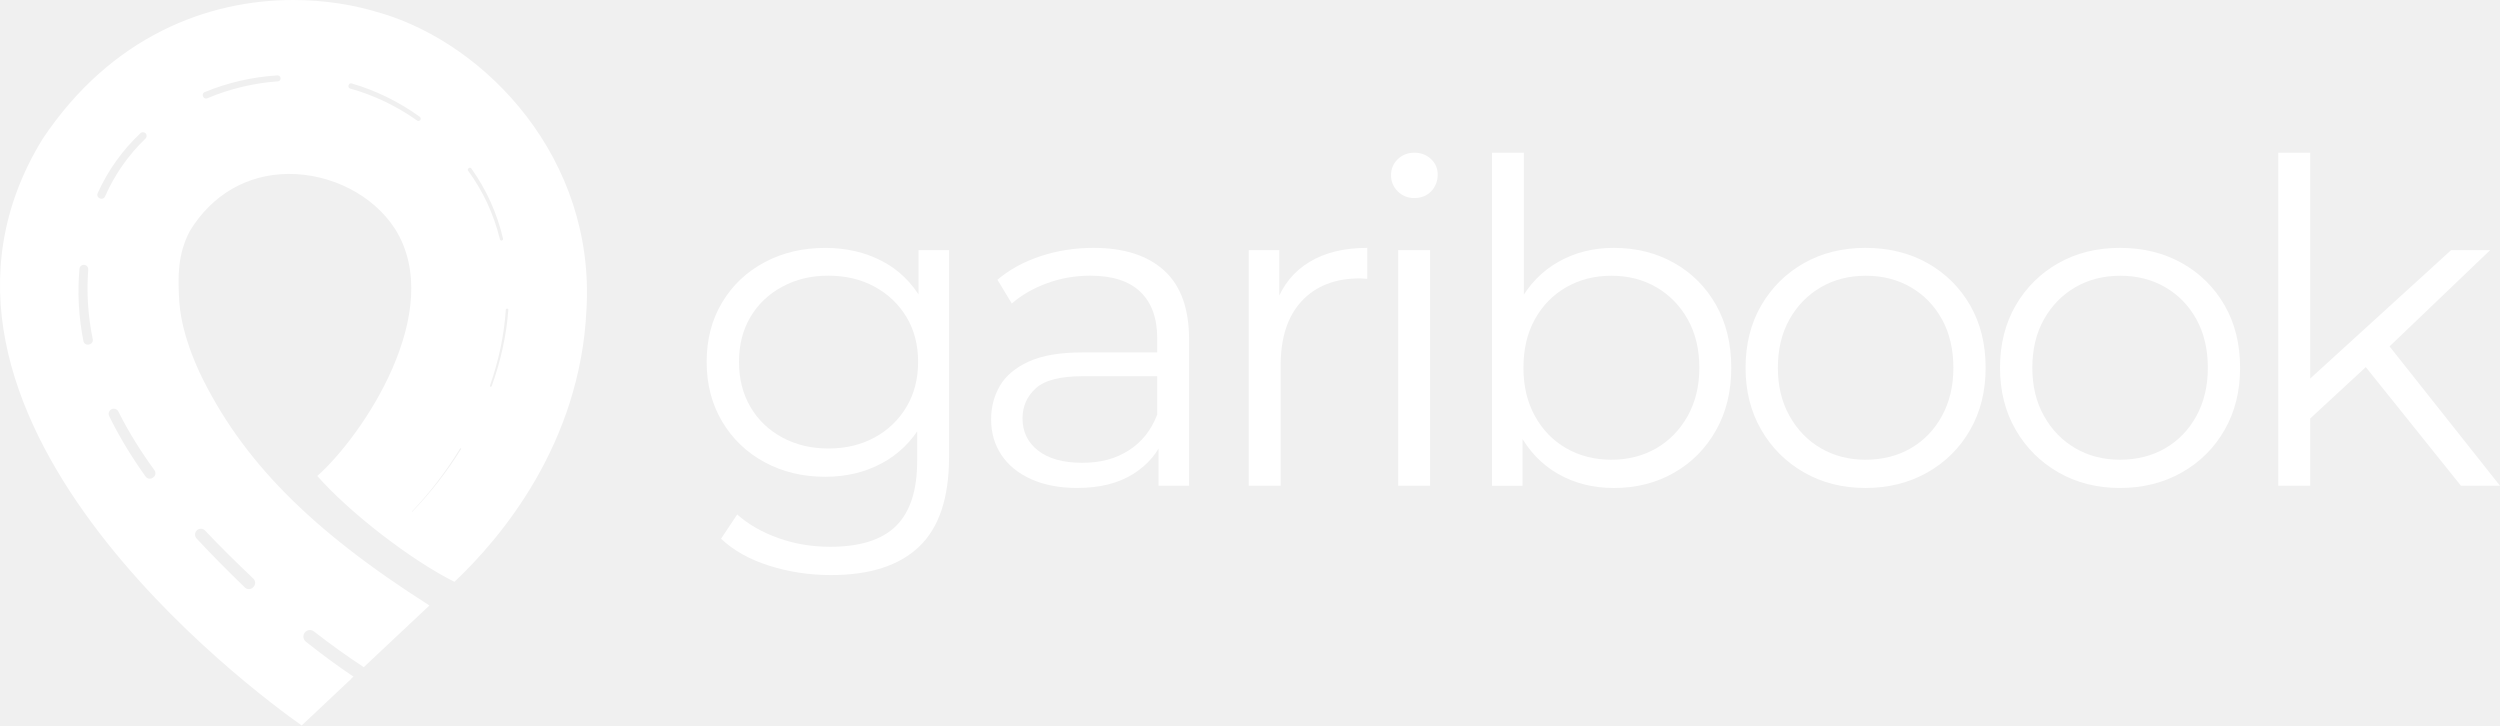
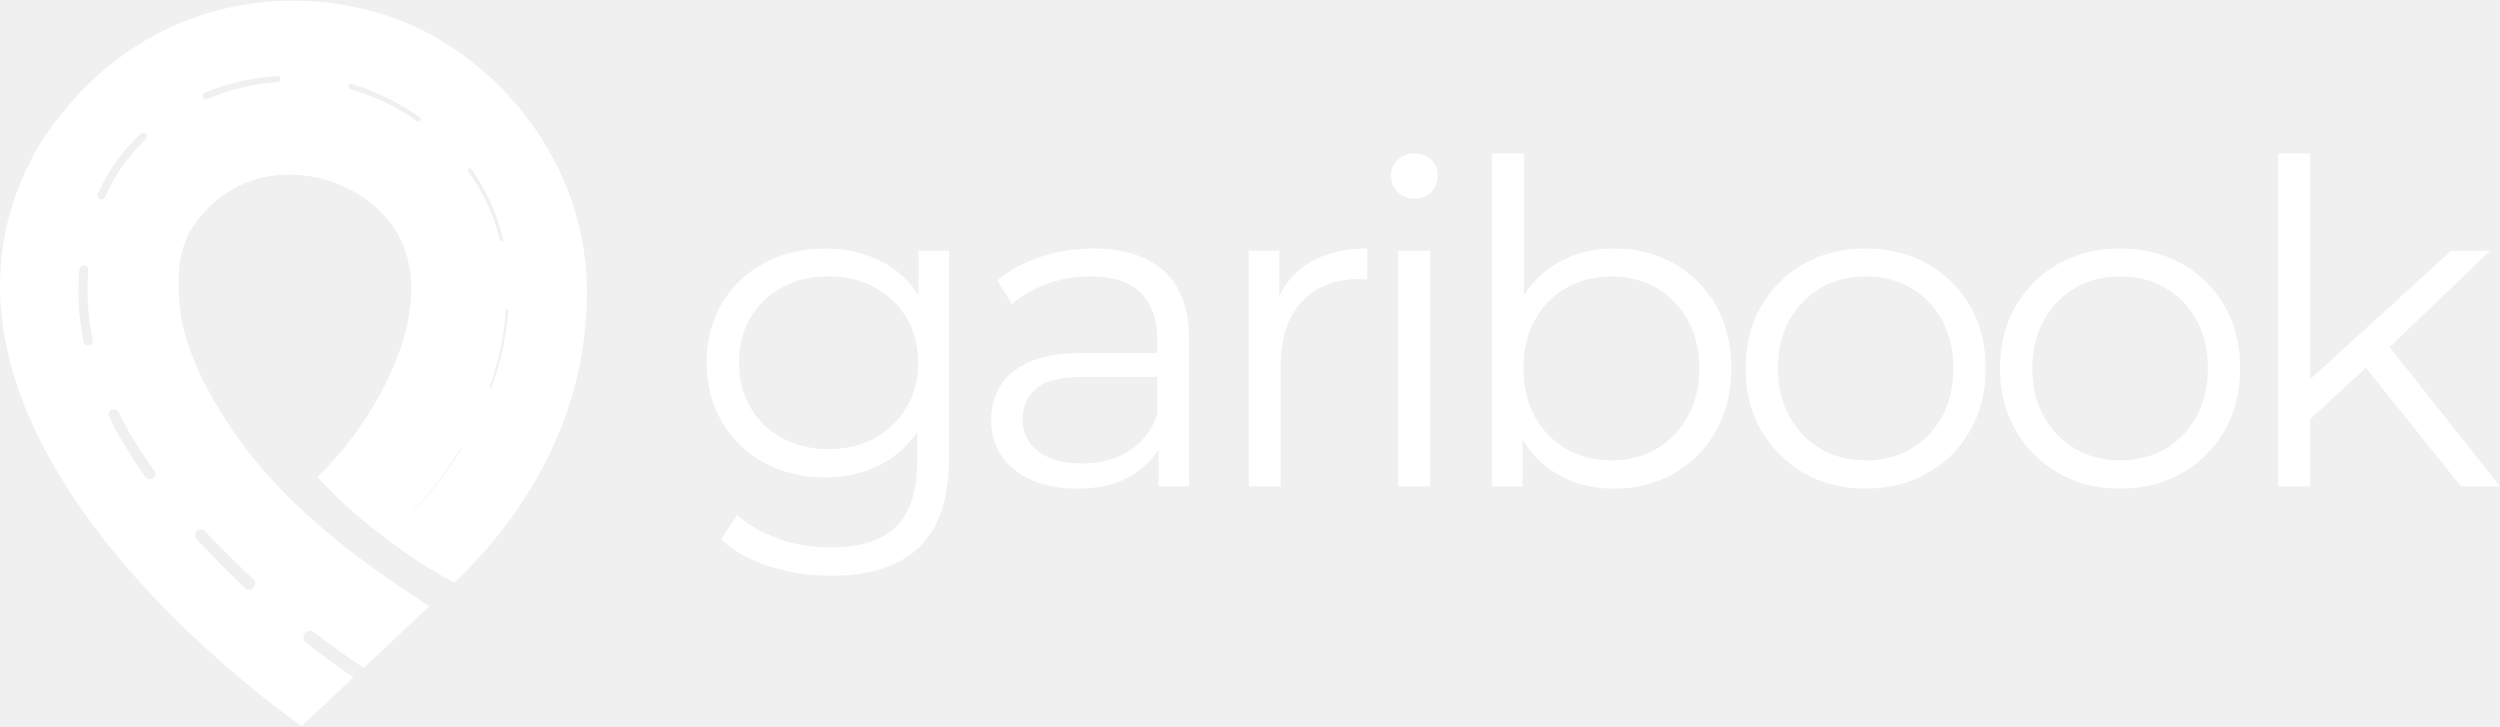
- <svg xmlns="http://www.w3.org/2000/svg" id="Layer_2" data-name="Layer 2" viewBox="0 0 743.43 215.73">
+ <svg xmlns="http://www.w3.org/2000/svg" id="Layer_2" data-name="Layer 2" width="743" height="216" viewBox="0 0 743.43 215.73">
  <defs>
    <style>
      .cls-1 {
        fill: #fff;
        stroke-width: 0px;
      }
    </style>
  </defs>
  <g id="Layer_1-2" data-name="Layer 1">
    <g>
      <g>
        <path class="cls-1" d="M245.38,141.78c-6.67,0-12.68-1.45-18.02-4.34-5.34-2.89-9.54-6.92-12.61-12.08-3.07-5.16-4.61-11.08-4.61-17.75s1.53-12.57,4.61-17.68c3.07-5.12,7.27-9.1,12.61-11.94,5.34-2.85,11.34-4.27,18.02-4.27,6.23,0,11.83,1.29,16.82,3.87,4.98,2.58,8.94,6.41,11.88,11.48,2.94,5.07,4.4,11.26,4.4,18.55s-1.47,13.48-4.4,18.55c-2.94,5.07-6.9,8.94-11.88,11.61-4.98,2.67-10.59,4-16.82,4ZM247.12,171.01c-6.41,0-12.55-.93-18.42-2.8-5.87-1.87-10.63-4.54-14.28-8.01l4.8-7.21c3.29,2.94,7.36,5.27,12.21,7.01,4.85,1.74,9.99,2.6,15.42,2.6,8.9,0,15.44-2.07,19.62-6.21,4.18-4.14,6.27-10.57,6.27-19.29v-17.48l1.33-12.01-.93-12.01v-21.22h9.08v61.53c0,12.1-2.96,20.97-8.88,26.63-5.92,5.65-14.66,8.47-26.23,8.47ZM246.32,133.37c5.16,0,9.74-1.09,13.75-3.27,4-2.18,7.16-5.2,9.48-9.08,2.31-3.87,3.47-8.34,3.47-13.41s-1.16-9.52-3.47-13.35c-2.31-3.83-5.47-6.83-9.48-9.01-4-2.18-8.59-3.27-13.75-3.27s-9.63,1.09-13.68,3.27c-4.05,2.18-7.21,5.18-9.48,9.01-2.27,3.83-3.4,8.27-3.4,13.35s1.13,9.54,3.4,13.41c2.27,3.87,5.43,6.9,9.48,9.08,4.05,2.18,8.61,3.27,13.68,3.27Z" />
        <path class="cls-1" d="M320.36,145.11c-5.25,0-9.81-.87-13.68-2.6-3.87-1.73-6.83-4.14-8.88-7.21-2.05-3.07-3.07-6.61-3.07-10.61,0-3.65.87-6.96,2.6-9.94,1.73-2.98,4.58-5.38,8.54-7.21,3.96-1.82,9.28-2.74,15.95-2.74h24.16v7.07h-23.89c-6.76,0-11.46,1.2-14.08,3.6-2.62,2.4-3.94,5.38-3.94,8.94,0,4,1.56,7.21,4.67,9.61,3.11,2.4,7.47,3.6,13.08,3.6s9.94-1.22,13.81-3.67c3.87-2.45,6.69-5.98,8.47-10.61l2.14,6.54c-1.78,4.63-4.87,8.32-9.28,11.08-4.4,2.76-9.94,4.14-16.62,4.14ZM344.52,144.45v-15.48l-.4-2.54v-25.89c0-5.96-1.67-10.54-5-13.75-3.34-3.2-8.3-4.81-14.88-4.81-4.54,0-8.86.76-12.95,2.27-4.09,1.51-7.56,3.52-10.41,6.01l-4.27-7.07c3.56-3.02,7.83-5.36,12.81-7.01,4.98-1.65,10.23-2.47,15.75-2.47,9.08,0,16.08,2.25,21.02,6.74,4.94,4.49,7.41,11.32,7.41,20.49v43.51h-9.08Z" />
        <path class="cls-1" d="M371.34,144.45v-70.07h9.08v19.08l-.93-3.34c1.96-5.34,5.25-9.41,9.88-12.21,4.62-2.8,10.36-4.2,17.22-4.2v9.21c-.36,0-.71-.02-1.07-.07-.36-.04-.71-.07-1.07-.07-7.39,0-13.17,2.25-17.35,6.74-4.18,4.49-6.27,10.88-6.27,19.15v35.77h-9.48Z" />
        <path class="cls-1" d="M420.59,58.9c-1.96,0-3.6-.67-4.94-2-1.33-1.34-2-2.94-2-4.81s.67-3.45,2-4.74c1.34-1.29,2.98-1.94,4.94-1.94s3.6.62,4.94,1.87c1.34,1.25,2,2.8,2,4.67s-.65,3.6-1.94,4.94c-1.29,1.33-2.96,2-5,2ZM415.78,144.45v-70.07h9.48v70.07h-9.48Z" />
        <path class="cls-1" d="M443.68,144.45V45.42h9.48v49.65l-1.33,14.15.93,14.15v21.09h-9.08ZM479.85,145.11c-6.14,0-11.66-1.4-16.55-4.2-4.89-2.8-8.76-6.87-11.61-12.21-2.85-5.34-4.27-11.79-4.27-19.35s1.45-14.12,4.34-19.42c2.89-5.29,6.78-9.32,11.68-12.08,4.89-2.76,10.36-4.14,16.42-4.14,6.67,0,12.66,1.49,17.95,4.47,5.29,2.98,9.45,7.14,12.48,12.48,3.02,5.34,4.54,11.57,4.54,18.69s-1.51,13.24-4.54,18.62c-3.03,5.38-7.19,9.59-12.48,12.61-5.29,3.03-11.28,4.54-17.95,4.54ZM479.18,136.71c4.98,0,9.43-1.14,13.35-3.4,3.91-2.27,7.03-5.47,9.34-9.61,2.31-4.14,3.47-8.92,3.47-14.35s-1.16-10.32-3.47-14.41c-2.31-4.09-5.43-7.27-9.34-9.54-3.92-2.27-8.36-3.4-13.35-3.4s-9.46,1.13-13.41,3.4c-3.96,2.27-7.07,5.45-9.34,9.54-2.27,4.09-3.4,8.9-3.4,14.41s1.13,10.21,3.4,14.35c2.27,4.14,5.38,7.34,9.34,9.61,3.96,2.27,8.43,3.4,13.41,3.4Z" />
        <path class="cls-1" d="M554.72,145.11c-6.76,0-12.84-1.53-18.22-4.6-5.38-3.07-9.63-7.29-12.75-12.68-3.12-5.38-4.67-11.54-4.67-18.48s1.56-13.21,4.67-18.55c3.11-5.34,7.34-9.52,12.68-12.55,5.34-3.02,11.43-4.54,18.28-4.54s13.1,1.51,18.48,4.54c5.38,3.03,9.61,7.21,12.68,12.55,3.07,5.34,4.6,11.52,4.6,18.55s-1.53,13.1-4.6,18.48c-3.07,5.38-7.32,9.61-12.75,12.68-5.43,3.07-11.57,4.6-18.42,4.6ZM554.72,136.71c5.07,0,9.56-1.14,13.48-3.4,3.91-2.27,7.01-5.47,9.28-9.61,2.27-4.14,3.4-8.92,3.4-14.35s-1.13-10.32-3.4-14.41c-2.27-4.09-5.36-7.27-9.28-9.54-3.92-2.27-8.36-3.4-13.35-3.4s-9.43,1.13-13.35,3.4c-3.92,2.27-7.03,5.45-9.34,9.54-2.31,4.09-3.47,8.9-3.47,14.41s1.15,10.21,3.47,14.35c2.31,4.14,5.43,7.34,9.34,9.61,3.91,2.27,8.32,3.4,13.21,3.4Z" />
        <path class="cls-1" d="M630.39,145.11c-6.76,0-12.84-1.53-18.22-4.6-5.38-3.07-9.63-7.29-12.75-12.68-3.12-5.38-4.67-11.54-4.67-18.48s1.56-13.21,4.67-18.55c3.11-5.34,7.34-9.52,12.68-12.55,5.34-3.02,11.43-4.54,18.28-4.54s13.1,1.51,18.48,4.54c5.38,3.03,9.61,7.21,12.68,12.55,3.07,5.34,4.6,11.52,4.6,18.55s-1.53,13.1-4.6,18.48c-3.07,5.38-7.32,9.61-12.75,12.68-5.43,3.07-11.57,4.6-18.42,4.6ZM630.39,136.71c5.07,0,9.56-1.14,13.48-3.4,3.91-2.27,7.01-5.47,9.28-9.61,2.27-4.14,3.4-8.92,3.4-14.35s-1.13-10.32-3.4-14.41c-2.27-4.09-5.36-7.27-9.28-9.54-3.92-2.27-8.36-3.4-13.35-3.4s-9.43,1.13-13.35,3.4c-3.92,2.27-7.03,5.45-9.34,9.54-2.31,4.09-3.47,8.9-3.47,14.41s1.15,10.21,3.47,14.35c2.31,4.14,5.43,7.34,9.34,9.61,3.91,2.27,8.32,3.4,13.21,3.4Z" />
        <path class="cls-1" d="M677.5,144.45V45.42h9.48v99.03h-9.48ZM684.98,126.3l.27-12.15,43.64-39.77h11.61l-30.83,29.5-5.34,4.54-19.35,17.88ZM731.82,144.45l-29.23-36.44,6.14-7.34,34.7,43.78h-11.61Z" />
      </g>
      <path class="cls-1" d="M113.2,3.89c-7.8-2.44-16.66-3.89-26.01-3.89C61.9,0,33.09,10.66,12.6,41.42c-49.75,81.31,62.91,164.3,77.11,174.31l3.95-3.71c2.88-2.72,5.77-5.42,8.64-8.14.42-.37.86-.79,1.3-1.21.31-.29.62-.59.93-.86l-.08-.09.38-.25.28-.25c-4.86-3.28-9.58-6.75-14.16-10.41-.84-.67-.97-1.89-.3-2.73.67-.83,1.88-.96,2.71-.31,4.79,3.74,9.73,7.29,14.81,10.63,3.72-3.47,7.43-6.97,11.14-10.47,2.8-2.63,5.59-5.26,8.39-7.88-35.39-22.49-55.83-43.21-68.3-69.18-5.07-11.05-5.96-17.96-6.18-22.74-.23-5.49-.52-12.32,3.23-19.44,6.61-10.8,16.97-16.82,29.19-16.97,12.81-.1,25.33,6.27,31.85,16.37,15.35,24.44-9.74,61.6-23.13,73.45,9.51,10.86,27.99,25.13,40.78,31.48,13.98-13.2,37.4-41.09,39.26-80.95h0c2.64-44.74-29.55-78.83-61.18-88.19ZM26.58,102.42l-.2.04c-.71.16-1.42-.3-1.57-1.02-.7-3.53-1.16-7.11-1.36-10.7-.12-2.02-.14-4.04-.09-6.06.03-1.58.15-3.14.26-4.7.05-.73.69-1.28,1.42-1.22h0c.71.06,1.24.67,1.2,1.38-.09,1.53-.19,3.06-.21,4.59-.03,1.95.02,3.9.15,5.84.23,3.46.7,6.89,1.4,10.29.15.7-.29,1.39-1,1.55ZM29.8,59.03l-.19-.08c-.57-.24-.83-.9-.58-1.46,1.51-3.36,3.34-6.57,5.48-9.57,2.14-3,4.57-5.78,7.25-8.31.44-.42,1.15-.39,1.56.06.41.44.38,1.13-.06,1.54-2.54,2.45-4.86,5.14-6.87,8.03-2.02,2.88-3.74,5.97-5.16,9.2-.24.55-.88.82-1.44.58ZM45.6,141.94l-.16.12c-.68.5-1.64.35-2.13-.33-4.07-5.69-7.76-11.68-10.84-18-.37-.76-.06-1.68.71-2.05.74-.35,1.64-.05,2.01.68,3.05,6.11,6.7,11.92,10.74,17.46.49.68.35,1.63-.32,2.12ZM58.56,157.69c.7-.64,1.78-.6,2.43.09,4.62,4.9,9.45,9.62,14.35,14.29.69.66.72,1.76.05,2.45l-.13.14c-.66.69-1.76.71-2.45.04-4.87-4.74-9.72-9.55-14.35-14.57-.65-.7-.6-1.8.1-2.44ZM82.62,24.19c-7.22.52-14.36,2.23-21.02,5.05-.45.19-.97-.01-1.17-.46l-.08-.19c-.2-.46.01-.99.47-1.18,6.89-2.85,14.25-4.53,21.68-4.99.49-.03.92.35.94.85.03.49-.34.9-.83.93ZM104.11,26.31c-.36-.1-.58-.47-.48-.83l.06-.2c.1-.37.48-.59.85-.48,7.28,2.11,14.16,5.51,20.29,9.93.31.22.37.65.15.96-.22.3-.64.37-.95.15-6.05-4.28-12.81-7.54-19.93-9.52ZM122.55,152.23l-.08-.08c5.44-5.77,10.31-12.09,14.41-18.87l.28.17c-4.18,6.76-9.11,13.05-14.61,18.78ZM139.2,50.75c-.15-.21-.11-.5.1-.66l.17-.13c.21-.16.51-.11.67.11,2.23,3.13,4.18,6.47,5.75,9.98,1.58,3.51,2.81,7.17,3.7,10.9.06.26-.1.51-.36.57-.25.06-.5-.1-.56-.35-.91-3.67-2.15-7.26-3.74-10.69-1.58-3.43-3.52-6.69-5.74-9.74ZM146.2,114.85c-.05.14-.2.21-.34.16-.14-.05-.21-.2-.16-.33,2.56-7.3,4.22-14.93,4.72-22.64,0-.15.13-.25.28-.25h.22c.15.02.26.15.25.3-.58,7.78-2.32,15.45-4.96,22.76Z" />
    </g>
  </g>
</svg>
